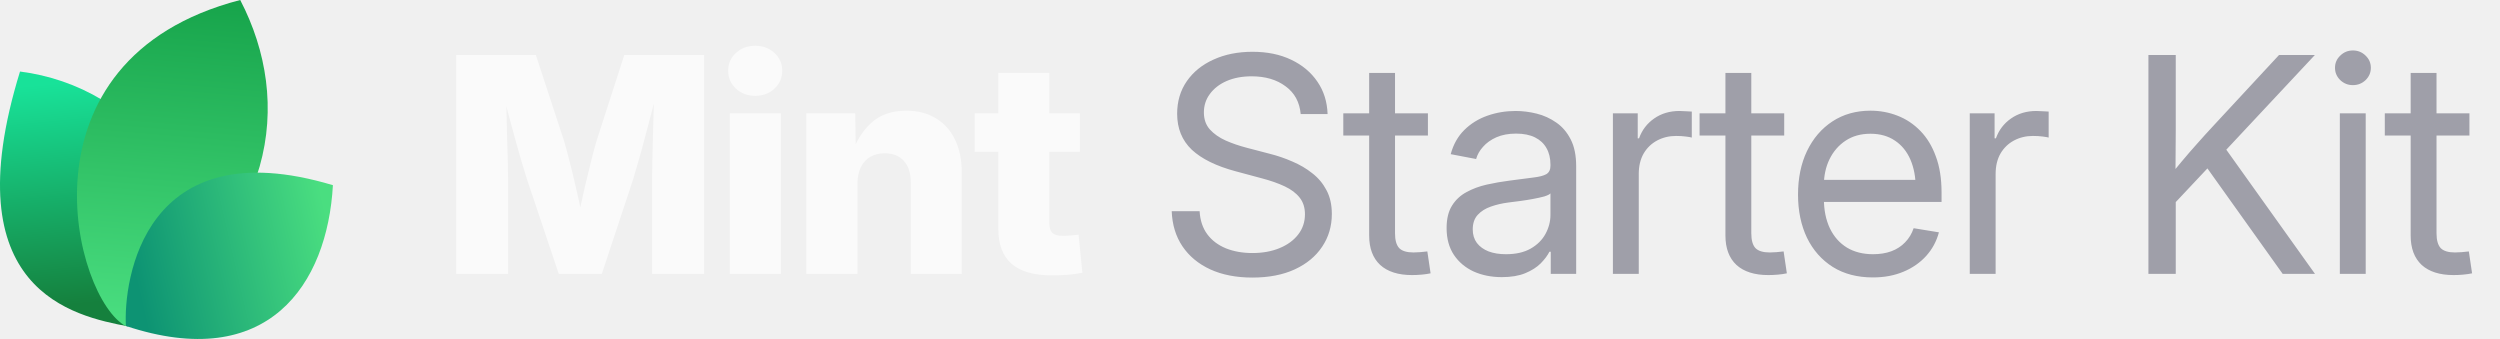
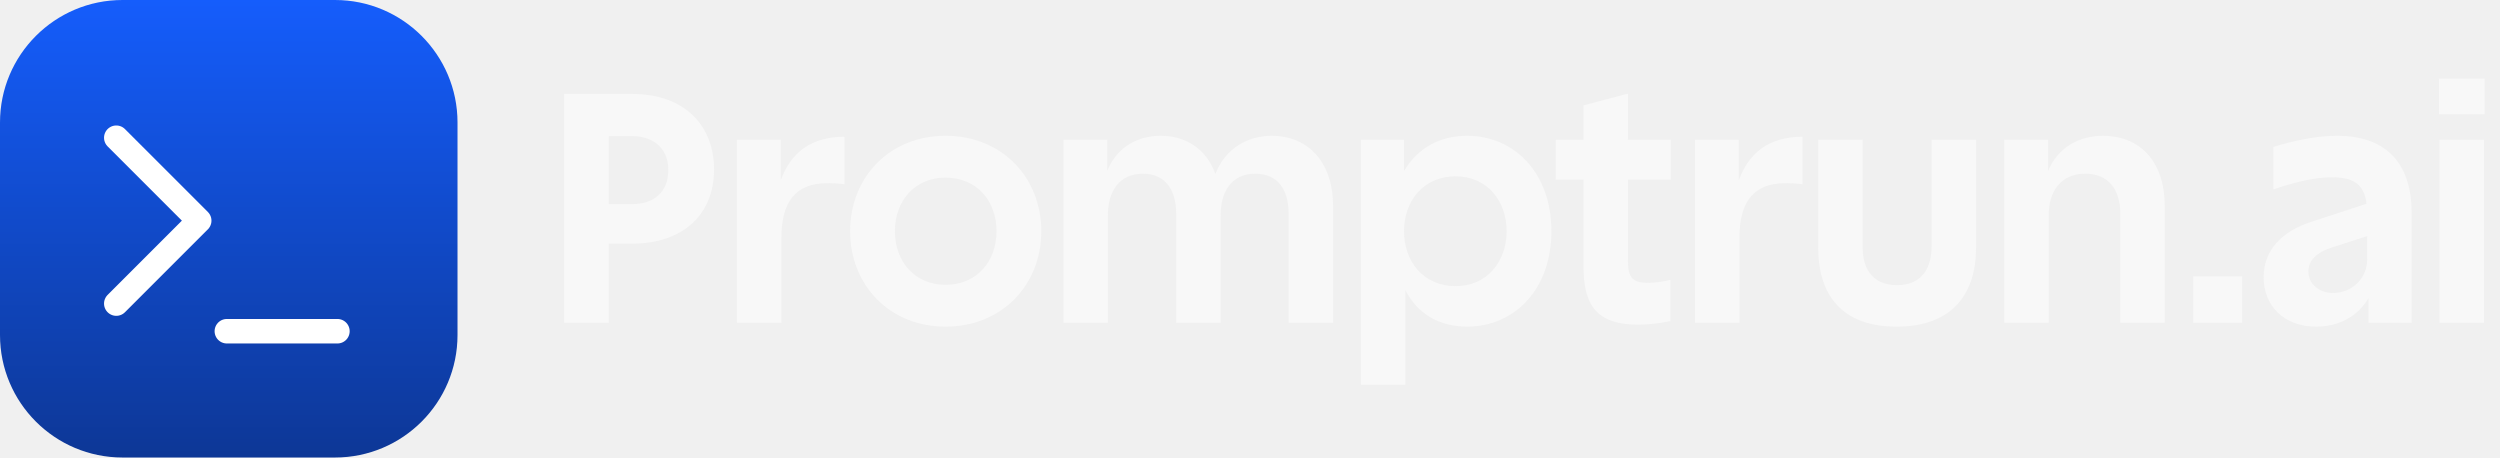
- <svg xmlns="http://www.w3.org/2000/svg" width="177" height="24" viewBox="0 0 177 24" fill="none">
-   <path d="M9.061 23.108C5.268 22.377 -3.391 20.627 1.417 5.064C9.634 6.099 16.973 14.064 9.061 23.108Z" fill="url(#paint0_linear_17557_2145)" />
-   <path d="M8.919 23.094C5.276 21.222 0.784 4.209 17.007 0C20.757 7.193 19.621 16.545 8.919 23.094Z" fill="url(#paint1_linear_17557_2145)" />
-   <path d="M8.914 23.079C8.735 19.882 10.159 9.085 23.57 13.111C23.181 20.123 18.984 26.418 8.914 23.079Z" fill="url(#paint2_linear_17557_2145)" />
-   <path d="M32.301 19.392V3.894H37.938L39.925 9.948C40.036 10.315 40.164 10.787 40.31 11.362C40.462 11.938 40.611 12.552 40.757 13.204C40.91 13.855 41.048 14.483 41.173 15.086C41.305 15.682 41.412 16.192 41.495 16.615H40.695C40.771 16.192 40.871 15.682 40.996 15.086C41.128 14.49 41.267 13.866 41.412 13.214C41.565 12.562 41.714 11.948 41.86 11.373C42.005 10.79 42.133 10.315 42.244 9.948L44.2 3.894H49.848V19.392H46.166V12.704C46.166 12.357 46.173 11.917 46.187 11.383C46.2 10.849 46.214 10.27 46.228 9.646C46.249 9.022 46.266 8.391 46.28 7.753C46.301 7.115 46.311 6.519 46.311 5.964H46.623C46.485 6.561 46.332 7.181 46.166 7.826C45.999 8.471 45.833 9.102 45.666 9.719C45.507 10.336 45.351 10.901 45.198 11.414C45.053 11.928 44.928 12.357 44.824 12.704L42.608 19.392H39.561L37.314 12.704C37.203 12.357 37.072 11.928 36.919 11.414C36.773 10.901 36.614 10.34 36.441 9.729C36.274 9.112 36.104 8.481 35.931 7.836C35.764 7.192 35.608 6.567 35.463 5.964H35.827C35.834 6.512 35.844 7.105 35.858 7.743C35.872 8.374 35.886 9.005 35.9 9.636C35.92 10.26 35.938 10.839 35.952 11.373C35.965 11.907 35.972 12.351 35.972 12.704V19.392H32.301ZM51.668 19.392V8.024H55.288V19.392H51.668ZM53.468 6.786C52.927 6.786 52.473 6.616 52.105 6.276C51.738 5.93 51.554 5.507 51.554 5.007C51.554 4.508 51.738 4.088 52.105 3.749C52.473 3.409 52.927 3.239 53.468 3.239C54.009 3.239 54.463 3.409 54.83 3.749C55.198 4.082 55.382 4.501 55.382 5.007C55.382 5.507 55.198 5.93 54.83 6.276C54.463 6.616 54.009 6.786 53.468 6.786ZM60.708 13.027V19.392H57.088V8.024H60.551L60.593 10.967H60.281C60.593 10.024 61.061 9.268 61.685 8.7C62.309 8.124 63.138 7.836 64.171 7.836C64.975 7.836 65.672 8.017 66.262 8.377C66.851 8.731 67.302 9.234 67.614 9.885C67.933 10.537 68.092 11.307 68.092 12.194V19.392H64.483V12.912C64.483 12.26 64.32 11.754 63.994 11.394C63.675 11.033 63.221 10.853 62.632 10.853C62.25 10.853 61.914 10.936 61.623 11.102C61.332 11.269 61.106 11.515 60.947 11.841C60.787 12.16 60.708 12.555 60.708 13.027ZM76.456 8.024V10.749H69.008V8.024H76.456ZM70.683 5.163H74.292V15.783C74.292 16.102 74.361 16.334 74.5 16.48C74.646 16.625 74.899 16.698 75.259 16.698C75.405 16.698 75.596 16.688 75.831 16.667C76.074 16.646 76.251 16.629 76.362 16.615L76.632 19.309C76.313 19.378 75.963 19.427 75.582 19.455C75.207 19.482 74.836 19.496 74.469 19.496C73.2 19.496 72.25 19.222 71.619 18.674C70.995 18.127 70.683 17.308 70.683 16.22V5.163Z" fill="#FAFAFA" />
-   <path d="M88.667 19.652C87.523 19.652 86.528 19.458 85.682 19.07C84.843 18.681 84.188 18.137 83.716 17.437C83.245 16.736 82.992 15.908 82.957 14.951H84.933C84.968 15.596 85.148 16.14 85.474 16.584C85.8 17.021 86.24 17.354 86.795 17.582C87.35 17.804 87.974 17.915 88.667 17.915C89.388 17.915 90.026 17.801 90.581 17.572C91.143 17.343 91.583 17.024 91.902 16.615C92.228 16.199 92.391 15.717 92.391 15.169C92.391 14.698 92.266 14.306 92.017 13.994C91.767 13.675 91.413 13.408 90.956 13.193C90.498 12.978 89.954 12.787 89.323 12.621L87.502 12.132C86.123 11.765 85.082 11.255 84.382 10.603C83.689 9.944 83.342 9.095 83.342 8.055C83.342 7.174 83.571 6.404 84.028 5.746C84.486 5.087 85.117 4.577 85.921 4.217C86.726 3.849 87.645 3.666 88.678 3.666C89.718 3.666 90.63 3.853 91.413 4.227C92.204 4.602 92.824 5.122 93.275 5.787C93.726 6.446 93.965 7.209 93.993 8.076H92.089C92.013 7.23 91.656 6.574 91.018 6.11C90.387 5.638 89.586 5.403 88.615 5.403C87.95 5.403 87.36 5.513 86.847 5.735C86.341 5.957 85.946 6.262 85.661 6.651C85.377 7.032 85.235 7.469 85.235 7.961C85.235 8.447 85.377 8.849 85.661 9.168C85.946 9.48 86.317 9.74 86.774 9.948C87.232 10.149 87.724 10.319 88.251 10.457L89.884 10.884C90.439 11.023 90.977 11.206 91.496 11.435C92.023 11.657 92.495 11.934 92.911 12.267C93.334 12.593 93.67 12.995 93.92 13.474C94.17 13.945 94.294 14.504 94.294 15.149C94.294 16.015 94.066 16.788 93.608 17.468C93.157 18.148 92.512 18.681 91.673 19.07C90.834 19.458 89.832 19.652 88.667 19.652ZM101.097 8.024V9.594H95.106V8.024H101.097ZM96.937 5.163H98.767V16.521C98.767 17 98.865 17.347 99.059 17.562C99.26 17.77 99.6 17.874 100.078 17.874C100.21 17.874 100.366 17.867 100.546 17.853C100.733 17.832 100.903 17.815 101.056 17.801L101.285 19.351C101.097 19.392 100.886 19.423 100.65 19.444C100.414 19.465 100.189 19.475 99.974 19.475C98.996 19.475 98.244 19.236 97.717 18.758C97.197 18.272 96.937 17.579 96.937 16.677V5.163ZM106.33 19.621C105.595 19.621 104.932 19.489 104.343 19.226C103.754 18.955 103.285 18.564 102.939 18.05C102.592 17.53 102.419 16.896 102.419 16.147C102.419 15.495 102.547 14.965 102.804 14.556C103.06 14.146 103.403 13.828 103.833 13.599C104.263 13.363 104.742 13.186 105.269 13.068C105.796 12.95 106.333 12.857 106.881 12.787C107.574 12.69 108.132 12.617 108.555 12.569C108.978 12.52 109.287 12.441 109.481 12.33C109.675 12.212 109.772 12.014 109.772 11.737V11.654C109.772 11.203 109.679 10.815 109.492 10.489C109.311 10.163 109.041 9.91 108.68 9.729C108.32 9.549 107.872 9.459 107.338 9.459C106.805 9.459 106.34 9.546 105.945 9.719C105.556 9.892 105.241 10.118 104.998 10.395C104.755 10.665 104.593 10.953 104.509 11.258L102.71 10.915C102.897 10.222 103.22 9.65 103.677 9.199C104.135 8.748 104.679 8.412 105.31 8.19C105.941 7.968 106.607 7.857 107.307 7.857C107.8 7.857 108.295 7.92 108.795 8.044C109.301 8.169 109.765 8.381 110.188 8.679C110.611 8.97 110.951 9.369 111.208 9.875C111.464 10.374 111.593 11.005 111.593 11.768V19.392H109.793V17.822H109.7C109.568 18.085 109.363 18.359 109.086 18.643C108.809 18.921 108.444 19.153 107.994 19.34C107.543 19.527 106.988 19.621 106.33 19.621ZM106.621 17.998C107.321 17.998 107.904 17.867 108.368 17.603C108.84 17.333 109.19 16.986 109.419 16.563C109.654 16.133 109.772 15.682 109.772 15.211V13.692C109.703 13.769 109.554 13.841 109.325 13.911C109.096 13.973 108.829 14.032 108.524 14.088C108.226 14.143 107.921 14.192 107.609 14.233C107.304 14.275 107.033 14.309 106.798 14.337C106.354 14.393 105.938 14.49 105.549 14.628C105.168 14.76 104.86 14.954 104.624 15.211C104.388 15.467 104.27 15.811 104.27 16.241C104.27 16.615 104.367 16.934 104.561 17.198C104.762 17.461 105.04 17.662 105.393 17.801C105.747 17.933 106.156 17.998 106.621 17.998ZM114.193 19.392V8.024H115.951V9.792H116.045C116.253 9.209 116.61 8.741 117.116 8.388C117.622 8.034 118.219 7.857 118.905 7.857C119.058 7.857 119.217 7.864 119.384 7.878C119.55 7.885 119.682 7.892 119.779 7.899V9.74C119.716 9.719 119.578 9.695 119.363 9.667C119.155 9.639 118.922 9.625 118.666 9.625C118.174 9.625 117.726 9.733 117.324 9.948C116.922 10.163 116.603 10.471 116.367 10.874C116.138 11.276 116.024 11.758 116.024 12.319V19.392H114.193ZM126.322 8.024V9.594H120.33V8.024H126.322ZM122.161 5.163H123.992V16.521C123.992 17 124.089 17.347 124.283 17.562C124.484 17.77 124.824 17.874 125.302 17.874C125.434 17.874 125.59 17.867 125.77 17.853C125.958 17.832 126.127 17.815 126.28 17.801L126.509 19.351C126.322 19.392 126.11 19.423 125.874 19.444C125.639 19.465 125.413 19.475 125.198 19.475C124.221 19.475 123.468 19.236 122.941 18.758C122.421 18.272 122.161 17.579 122.161 16.677V5.163ZM132.604 19.642C131.502 19.642 130.555 19.396 129.765 18.903C128.974 18.404 128.364 17.714 127.934 16.834C127.511 15.946 127.3 14.927 127.3 13.775C127.3 12.611 127.511 11.584 127.934 10.697C128.364 9.802 128.964 9.102 129.734 8.596C130.51 8.089 131.408 7.836 132.428 7.836C133.1 7.836 133.738 7.954 134.341 8.19C134.952 8.426 135.489 8.783 135.954 9.261C136.425 9.74 136.793 10.343 137.056 11.071C137.327 11.792 137.462 12.645 137.462 13.63V14.296H128.433V12.735H136.463L135.631 13.297C135.631 12.541 135.506 11.876 135.257 11.3C135.007 10.725 134.643 10.277 134.165 9.958C133.686 9.632 133.107 9.469 132.428 9.469C131.748 9.469 131.162 9.632 130.67 9.958C130.177 10.284 129.796 10.725 129.526 11.279C129.262 11.827 129.13 12.441 129.13 13.12V14.046C129.13 14.864 129.273 15.572 129.557 16.168C129.841 16.757 130.243 17.211 130.763 17.53C131.283 17.842 131.901 17.998 132.615 17.998C133.093 17.998 133.523 17.929 133.905 17.79C134.293 17.645 134.619 17.433 134.882 17.156C135.153 16.879 135.354 16.546 135.486 16.157L137.275 16.449C137.108 17.08 136.81 17.634 136.38 18.113C135.95 18.591 135.413 18.966 134.768 19.236C134.123 19.507 133.402 19.642 132.604 19.642ZM139.459 19.392V8.024H141.217V9.792H141.311C141.519 9.209 141.876 8.741 142.382 8.388C142.888 8.034 143.485 7.857 144.171 7.857C144.324 7.857 144.483 7.864 144.649 7.878C144.816 7.885 144.948 7.892 145.045 7.899V9.74C144.982 9.719 144.844 9.695 144.629 9.667C144.421 9.639 144.188 9.625 143.932 9.625C143.439 9.625 142.992 9.733 142.59 9.948C142.188 10.163 141.869 10.471 141.633 10.874C141.404 11.276 141.29 11.758 141.29 12.319V19.392H139.459ZM153.429 14.961V12.715C153.783 12.257 154.136 11.82 154.49 11.404C154.844 10.981 155.204 10.565 155.572 10.156C155.939 9.74 156.314 9.327 156.695 8.918L161.355 3.894H163.893L157.277 10.967H157.184L153.429 14.961ZM152.108 19.392V3.894H154.043V9.241L154.022 12.559L154.043 13.505V19.392H152.108ZM161.615 19.392L155.967 11.477L157.173 9.969L163.903 19.392H161.615ZM165.661 19.392V8.024H167.492V19.392H165.661ZM166.587 6.027C166.24 6.027 165.942 5.909 165.692 5.673C165.443 5.43 165.318 5.139 165.318 4.799C165.318 4.459 165.443 4.172 165.692 3.936C165.942 3.693 166.24 3.572 166.587 3.572C166.934 3.572 167.232 3.693 167.482 3.936C167.731 4.172 167.856 4.459 167.856 4.799C167.856 5.139 167.731 5.43 167.482 5.673C167.232 5.909 166.934 6.027 166.587 6.027ZM174.836 8.024V9.594H168.844V8.024H174.836ZM170.675 5.163H172.506V16.521C172.506 17 172.603 17.347 172.797 17.562C172.998 17.77 173.338 17.874 173.816 17.874C173.948 17.874 174.104 17.867 174.284 17.853C174.472 17.832 174.641 17.815 174.794 17.801L175.023 19.351C174.836 19.392 174.624 19.423 174.388 19.444C174.153 19.465 173.927 19.475 173.712 19.475C172.735 19.475 171.982 19.236 171.455 18.758C170.935 18.272 170.675 17.579 170.675 16.677V5.163Z" fill="#9F9FA9" />
+ <svg xmlns="http://www.w3.org/2000/svg" width="612" height="112" viewBox="0 0 612 112" fill="none">
+   <path d="M138.08 23H154.8C167.68 23 174.8 30.84 174.8 41.48C174.8 53 166.64 59.64 154.8 59.64H149.04V79H138.08V23ZM149.04 49.96H154.8C159.92 49.96 163.6 47.16 163.6 41.64C163.6 35.8 159.36 33.32 154.8 33.32H149.04V49.96ZM180.409 34.2H191.129V44.12C193.609 37.4 198.489 33.48 206.729 33.48V45.08C205.449 44.92 203.929 44.84 202.569 44.84C194.809 44.84 191.289 49.32 191.289 58.2V79H180.409V34.2ZM231.469 33.24C245.229 33.24 254.909 43.4 254.909 56.6C254.909 69.8 245.229 79.96 231.469 79.96C217.789 79.96 208.109 69.8 208.109 56.6C208.109 43.4 217.789 33.24 231.469 33.24ZM219.069 56.6C219.069 63.96 223.869 69.72 231.469 69.72C239.149 69.72 243.949 63.96 243.949 56.6C243.949 49.24 239.149 43.48 231.469 43.48C223.869 43.48 219.069 49.24 219.069 56.6ZM260.331 34.2H271.051V41.8C273.451 36.04 278.411 33.24 284.171 33.24C290.171 33.24 295.291 36.36 297.531 42.6C299.931 36.36 305.371 33.24 311.371 33.24C319.531 33.24 326.331 38.92 326.331 50.52V79H315.451V52.28C315.451 46.52 312.891 42.52 307.291 42.52C301.531 42.52 298.811 46.84 298.811 52.68V79H287.931V52.28C287.931 46.52 285.291 42.52 279.771 42.52C274.011 42.52 271.211 46.84 271.211 52.68V79H260.331V34.2ZM343.703 56.6C343.703 63.96 348.423 70.04 356.343 70.04C364.103 70.04 368.823 63.96 368.823 56.6C368.823 49.24 364.103 43.16 356.343 43.16C348.423 43.16 343.703 49.24 343.703 56.6ZM333.143 94.2V34.2H343.703V41.88C347.063 36.2 352.503 33.24 359.143 33.24C370.663 33.24 379.783 42.28 379.783 56.6C379.783 70.92 370.663 79.96 359.143 79.96C352.423 79.96 347.063 76.92 344.023 71V94.2H333.143ZM400.996 79.48C390.916 79.48 387.636 74.76 387.636 65.24V43.96H380.836V34.2H387.636V25.8L398.516 22.92V34.2H408.996V43.96H398.516V63.8C398.516 68.04 399.716 69.24 403.396 69.24C405.236 69.24 407.156 68.92 408.916 68.52V78.6C406.436 79.08 403.796 79.48 400.996 79.48ZM414.94 34.2H425.66V44.12C428.14 37.4 433.02 33.48 441.26 33.48V45.08C439.98 44.92 438.46 44.84 437.1 44.84C429.34 44.84 425.82 49.32 425.82 58.2V79H414.94V34.2ZM464.296 79.96C450.856 79.96 445.096 72.12 445.096 60.68V34.2H455.976V60.6C455.976 66.2 458.776 69.8 464.376 69.8C470.216 69.8 472.856 65.96 472.856 60.28V34.2H483.736V60.68C483.736 72.12 477.736 79.96 464.296 79.96ZM490.643 34.2H501.363V41.88C503.763 36.12 508.883 33.24 514.883 33.24C523.283 33.24 529.923 38.92 529.923 50.52V79H519.043V52.28C519.043 46.52 516.243 42.52 510.483 42.52C504.483 42.52 501.523 46.84 501.523 52.68V79H490.643V34.2ZM536.897 67.64H548.897V79H536.897V67.64ZM554.134 67.88C554.134 61.32 558.534 56.68 565.654 54.36L579.334 49.88C578.774 45.24 576.294 43.4 570.854 43.4C567.094 43.4 562.694 44.28 556.534 46.36V35.96C561.814 34.36 567.094 33.24 572.054 33.24C585.094 33.24 590.374 41 590.374 52.12V79H579.814V73C577.254 77.32 572.694 79.96 567.014 79.96C558.934 79.96 554.134 74.68 554.134 67.88ZM565.094 66.44C565.094 69.4 567.574 71.72 571.174 71.72C575.574 71.72 579.494 68.36 579.494 63.4V57.8L570.534 60.68C567.174 61.8 565.094 63.72 565.094 66.44ZM597.206 34.2H608.086V79H597.206V34.2ZM597.046 27.96V19.24H608.246V27.96H597.046Z" fill="#F8F8F8" />
+   <rect width="112" height="112" rx="30" fill="url(#paint0_linear_942_8)" />
+   <path d="M28.467 74.316L48.767 54.016L28.467 33.716" stroke="white" stroke-width="6" stroke-linecap="round" stroke-linejoin="round" />
+   <path d="M55.533 81.083H82.6" stroke="white" stroke-width="6" stroke-linecap="round" stroke-linejoin="round" />
  <defs>
-     <linearGradient id="paint0_linear_17557_2145" x1="3.776" y1="5.916" x2="5.232" y2="21.559" gradientUnits="userSpaceOnUse">
-       <stop stop-color="#18E299" />
-       <stop offset="1" stop-color="#15803D" />
-     </linearGradient>
-     <linearGradient id="paint1_linear_17557_2145" x1="12.171" y1="-0.718" x2="10.19" y2="22.983" gradientUnits="userSpaceOnUse">
-       <stop stop-color="#16A34A" />
-       <stop offset="1" stop-color="#4ADE80" />
-     </linearGradient>
-     <linearGradient id="paint2_linear_17557_2145" x1="23.133" y1="15.353" x2="9.338" y2="18.52" gradientUnits="userSpaceOnUse">
-       <stop stop-color="#4ADE80" />
-       <stop offset="1" stop-color="#0D9373" />
+     <linearGradient id="paint0_linear_942_8" x1="56" y1="0" x2="56" y2="112" gradientUnits="userSpaceOnUse">
+       <stop stop-color="#155DFC" />
+       <stop offset="0.466" stop-color="#114BCC" />
+       <stop offset="1" stop-color="#0D3796" />
    </linearGradient>
  </defs>
</svg>
